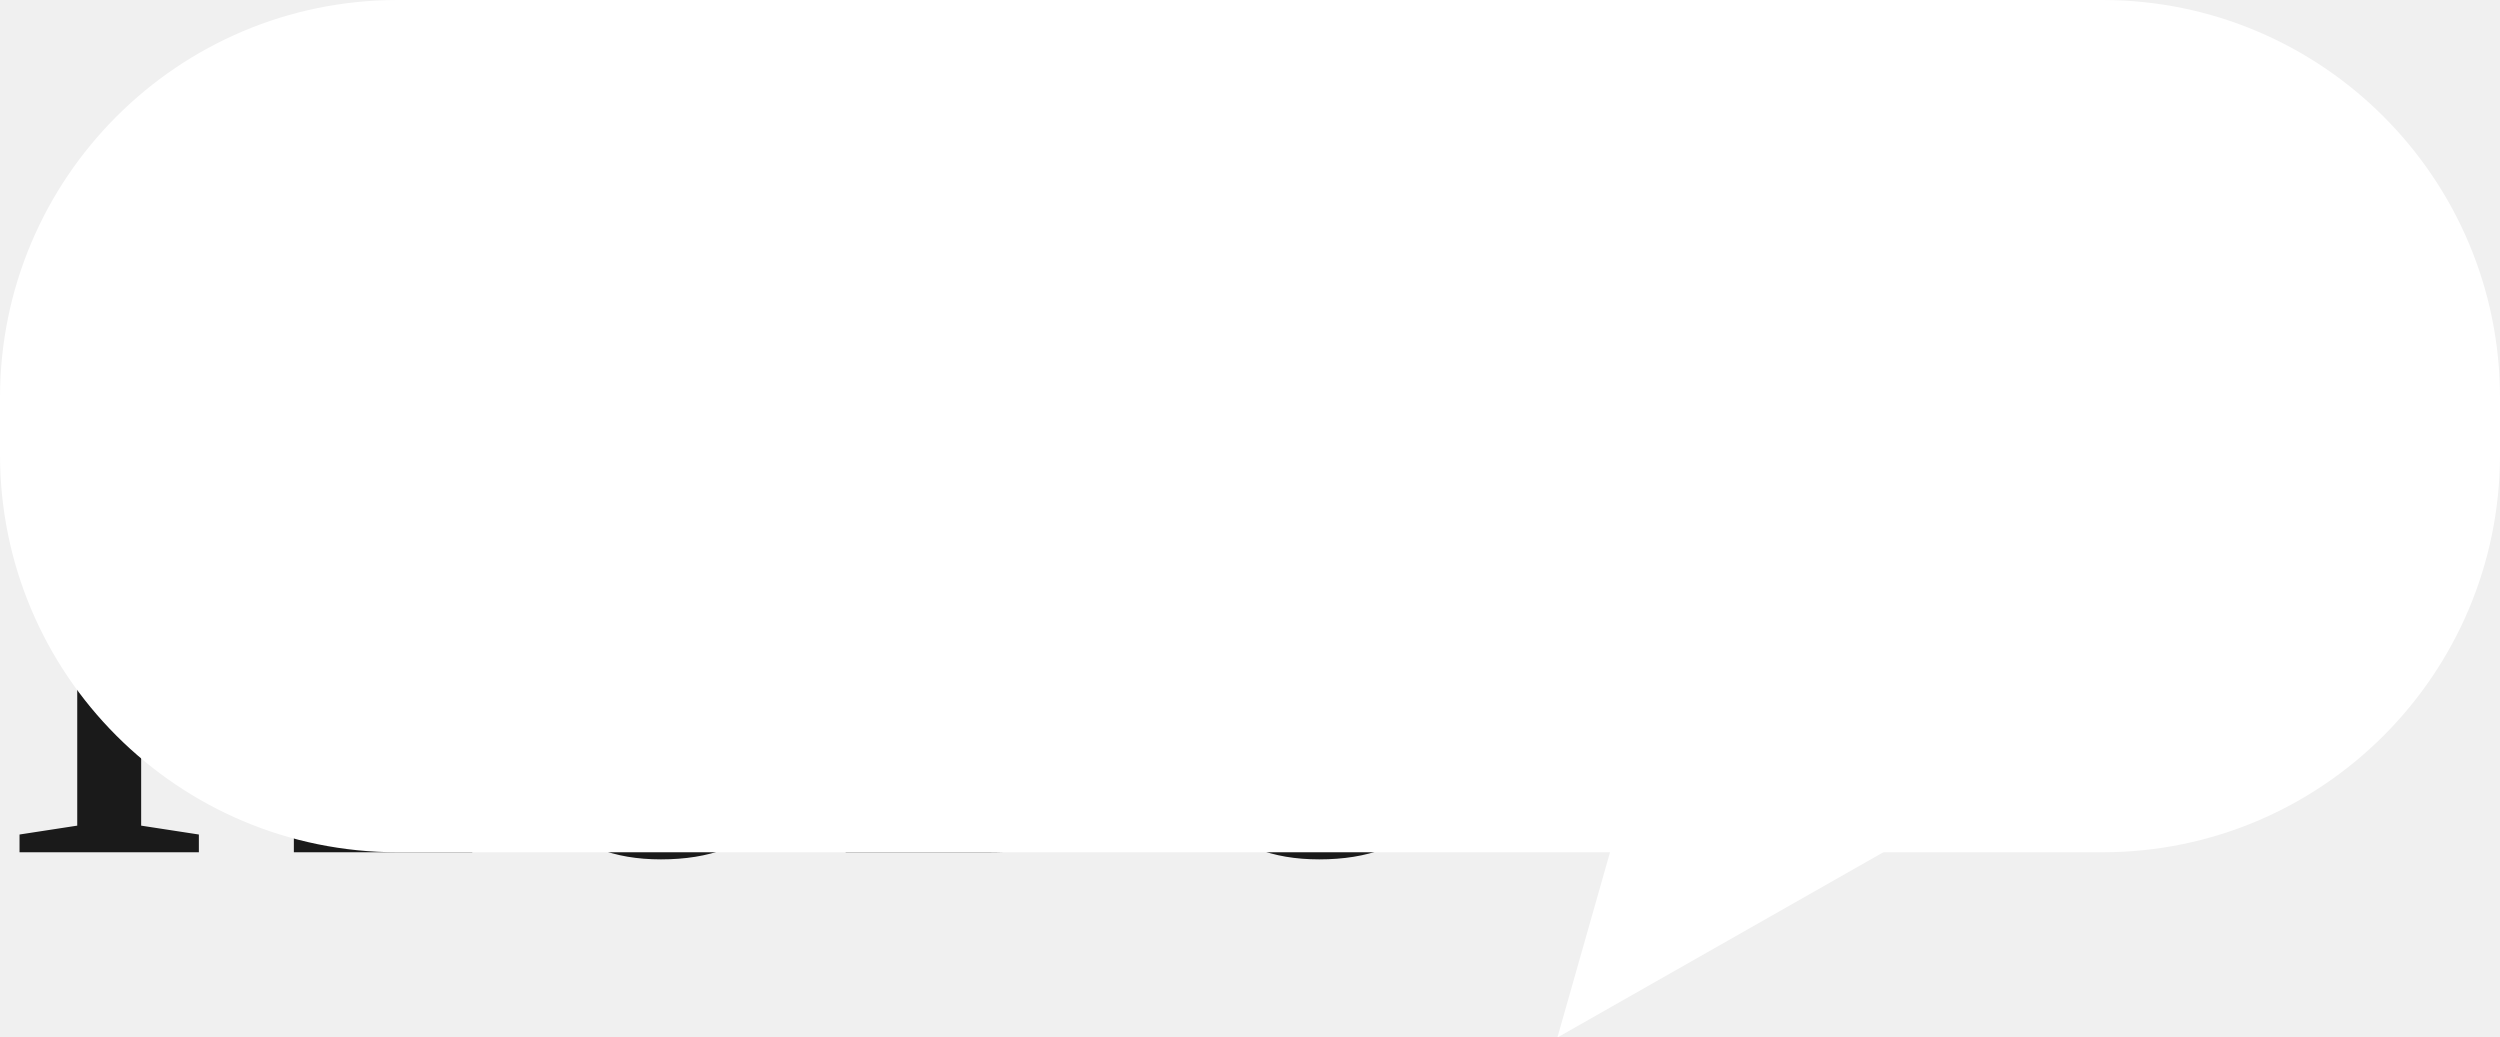
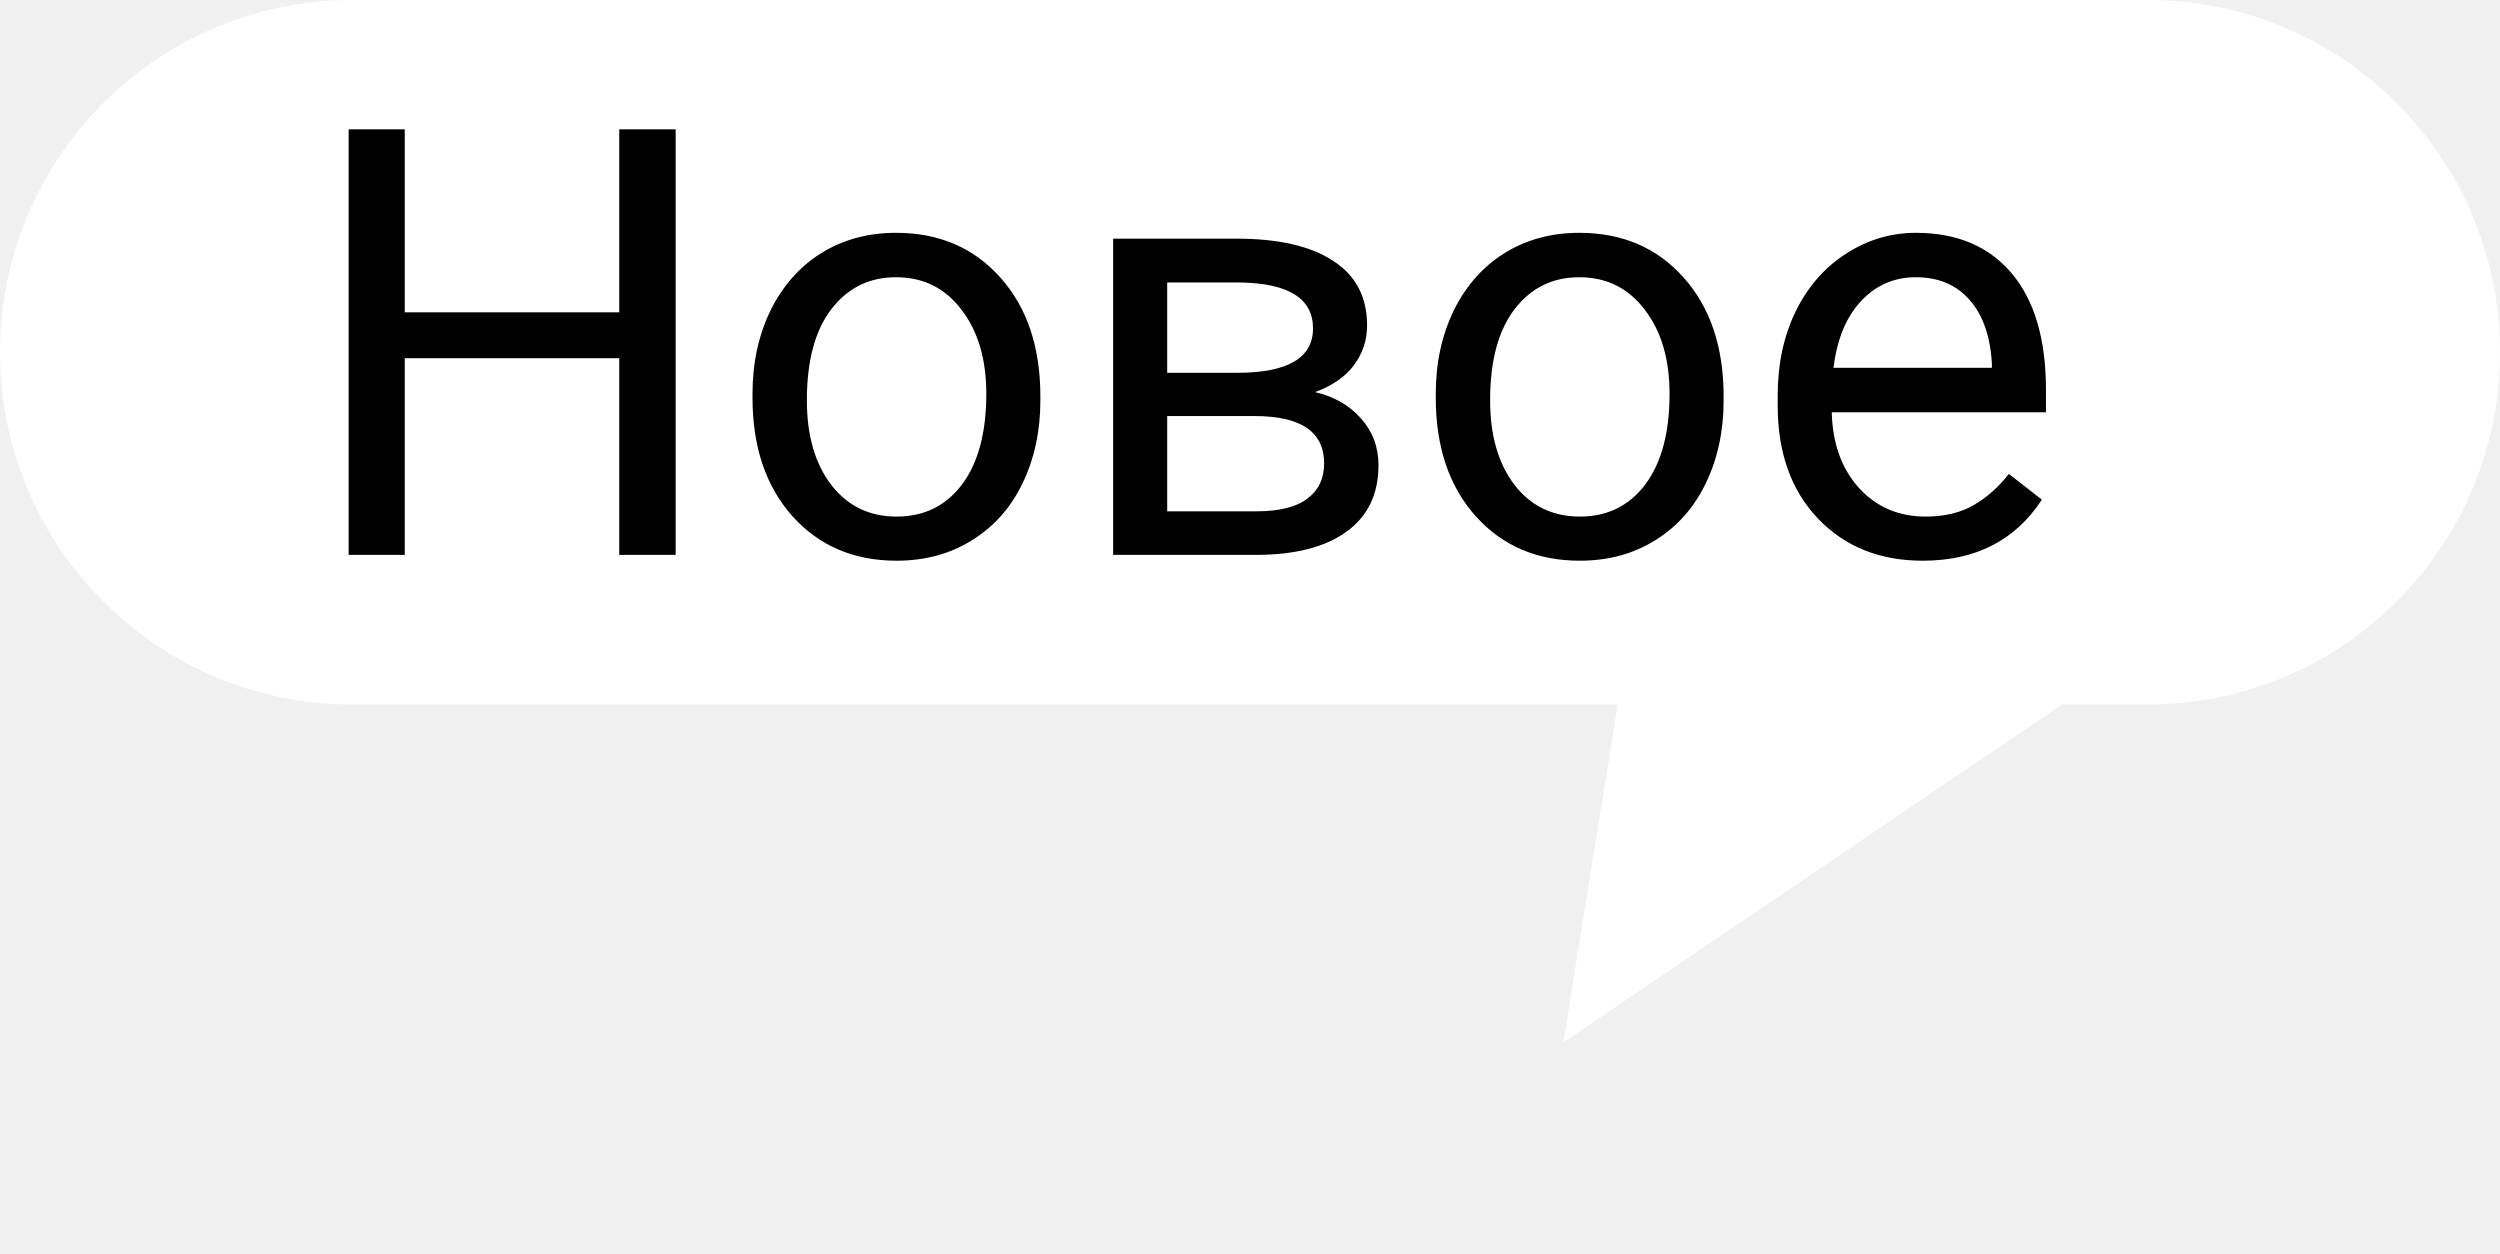
- <svg xmlns="http://www.w3.org/2000/svg" id="new" width="44" height="18.25" viewBox="0 0 44 18.25">
-   <defs>
-     <style>
-       .cls-1, .cls-2 {
-         fill: #fff;
-       }
- 
-       .cls-1 {
-         fill-rule: evenodd;
-       }
-     </style>
-   </defs>
-   <text x="0" y="15" fill="#1a1a1a">Новое</text>
-   <path data-name="Прямоугольник 6" class="cls-1" d="M1150.55,162.689l7.81,1.073,0.91,6.189-12.86,7.309Z" transform="translate(-1119 -159)" />
-   <rect data-name="Прямоугольник 5" class="cls-2" width="44" height="15" rx="7" ry="7" />
+ <svg xmlns="http://www.w3.org/2000/svg" width="50" viewBox="0 0 401 201" fill="none">
+   <path d="M250.759 167.2L268.645 55.978L330.693 113.033L250.759 167.2Z" fill="white" />
+   <rect width="401" height="113" rx="56.5" fill="white" />
+   <path d="M108.375 89H99.328V57.453H64.922V89H55.922V20.75H64.922V50.094H99.328V20.75H108.375V89ZM120.703 63.172C120.703 58.203 121.672 53.734 123.609 49.766C125.578 45.797 128.297 42.734 131.766 40.578C135.266 38.422 139.25 37.344 143.719 37.344C150.625 37.344 156.203 39.734 160.453 44.516C164.734 49.297 166.875 55.656 166.875 63.594V64.203C166.875 69.141 165.922 73.578 164.016 77.516C162.141 81.422 159.438 84.469 155.906 86.656C152.406 88.844 148.375 89.938 143.812 89.938C136.938 89.938 131.359 87.547 127.078 82.766C122.828 77.984 120.703 71.656 120.703 63.781V63.172ZM129.422 64.203C129.422 69.828 130.719 74.344 133.312 77.75C135.938 81.156 139.438 82.859 143.812 82.859C148.219 82.859 151.719 81.141 154.312 77.703C156.906 74.234 158.203 69.391 158.203 63.172C158.203 57.609 156.875 53.109 154.219 49.672C151.594 46.203 148.094 44.469 143.719 44.469C139.438 44.469 135.984 46.172 133.359 49.578C130.734 52.984 129.422 57.859 129.422 64.203ZM178.547 89V38.281H198.328C205.078 38.281 210.25 39.469 213.844 41.844C217.469 44.188 219.281 47.641 219.281 52.203C219.281 54.547 218.578 56.672 217.172 58.578C215.766 60.453 213.688 61.891 210.938 62.891C214 63.609 216.453 65.016 218.297 67.109C220.172 69.203 221.109 71.703 221.109 74.609C221.109 79.266 219.391 82.828 215.953 85.297C212.547 87.766 207.719 89 201.469 89H178.547ZM187.219 66.734V82.016H201.562C205.188 82.016 207.891 81.344 209.672 80C211.484 78.656 212.391 76.766 212.391 74.328C212.391 69.266 208.672 66.734 201.234 66.734H187.219ZM187.219 59.797H198.422C206.547 59.797 210.609 57.422 210.609 52.672C210.609 47.922 206.766 45.469 199.078 45.312H187.219V59.797ZM230.297 63.172C230.297 58.203 231.266 53.734 233.203 49.766C235.172 45.797 237.891 42.734 241.359 40.578C244.859 38.422 248.844 37.344 253.312 37.344C260.219 37.344 265.797 39.734 270.047 44.516C274.328 49.297 276.469 55.656 276.469 63.594V64.203C276.469 69.141 275.516 73.578 273.609 77.516C271.734 81.422 269.031 84.469 265.5 86.656C262 88.844 257.969 89.938 253.406 89.938C246.531 89.938 240.953 87.547 236.672 82.766C232.422 77.984 230.297 71.656 230.297 63.781V63.172ZM239.016 64.203C239.016 69.828 240.312 74.344 242.906 77.75C245.531 81.156 249.031 82.859 253.406 82.859C257.812 82.859 261.312 81.141 263.906 77.703C266.5 74.234 267.797 69.391 267.797 63.172C267.797 57.609 266.469 53.109 263.812 49.672C261.188 46.203 257.688 44.469 253.312 44.469C249.031 44.469 245.578 46.172 242.953 49.578C240.328 52.984 239.016 57.859 239.016 64.203ZM308.391 89.938C301.516 89.938 295.922 87.688 291.609 83.188C287.297 78.656 285.141 72.609 285.141 65.047V63.453C285.141 58.422 286.094 53.938 288 50C289.938 46.031 292.625 42.938 296.062 40.719C299.531 38.469 303.281 37.344 307.312 37.344C313.906 37.344 319.031 39.516 322.688 43.859C326.344 48.203 328.172 54.422 328.172 62.516V66.125H293.812C293.938 71.125 295.391 75.172 298.172 78.266C300.984 81.328 304.547 82.859 308.859 82.859C311.922 82.859 314.516 82.234 316.641 80.984C318.766 79.734 320.625 78.078 322.219 76.016L327.516 80.141C323.266 86.672 316.891 89.938 308.391 89.938ZM307.312 44.469C303.812 44.469 300.875 45.75 298.5 48.312C296.125 50.844 294.656 54.406 294.094 59H319.5V58.344C319.25 53.938 318.062 50.531 315.938 48.125C313.812 45.688 310.938 44.469 307.312 44.469Z" fill="black" />
</svg>
